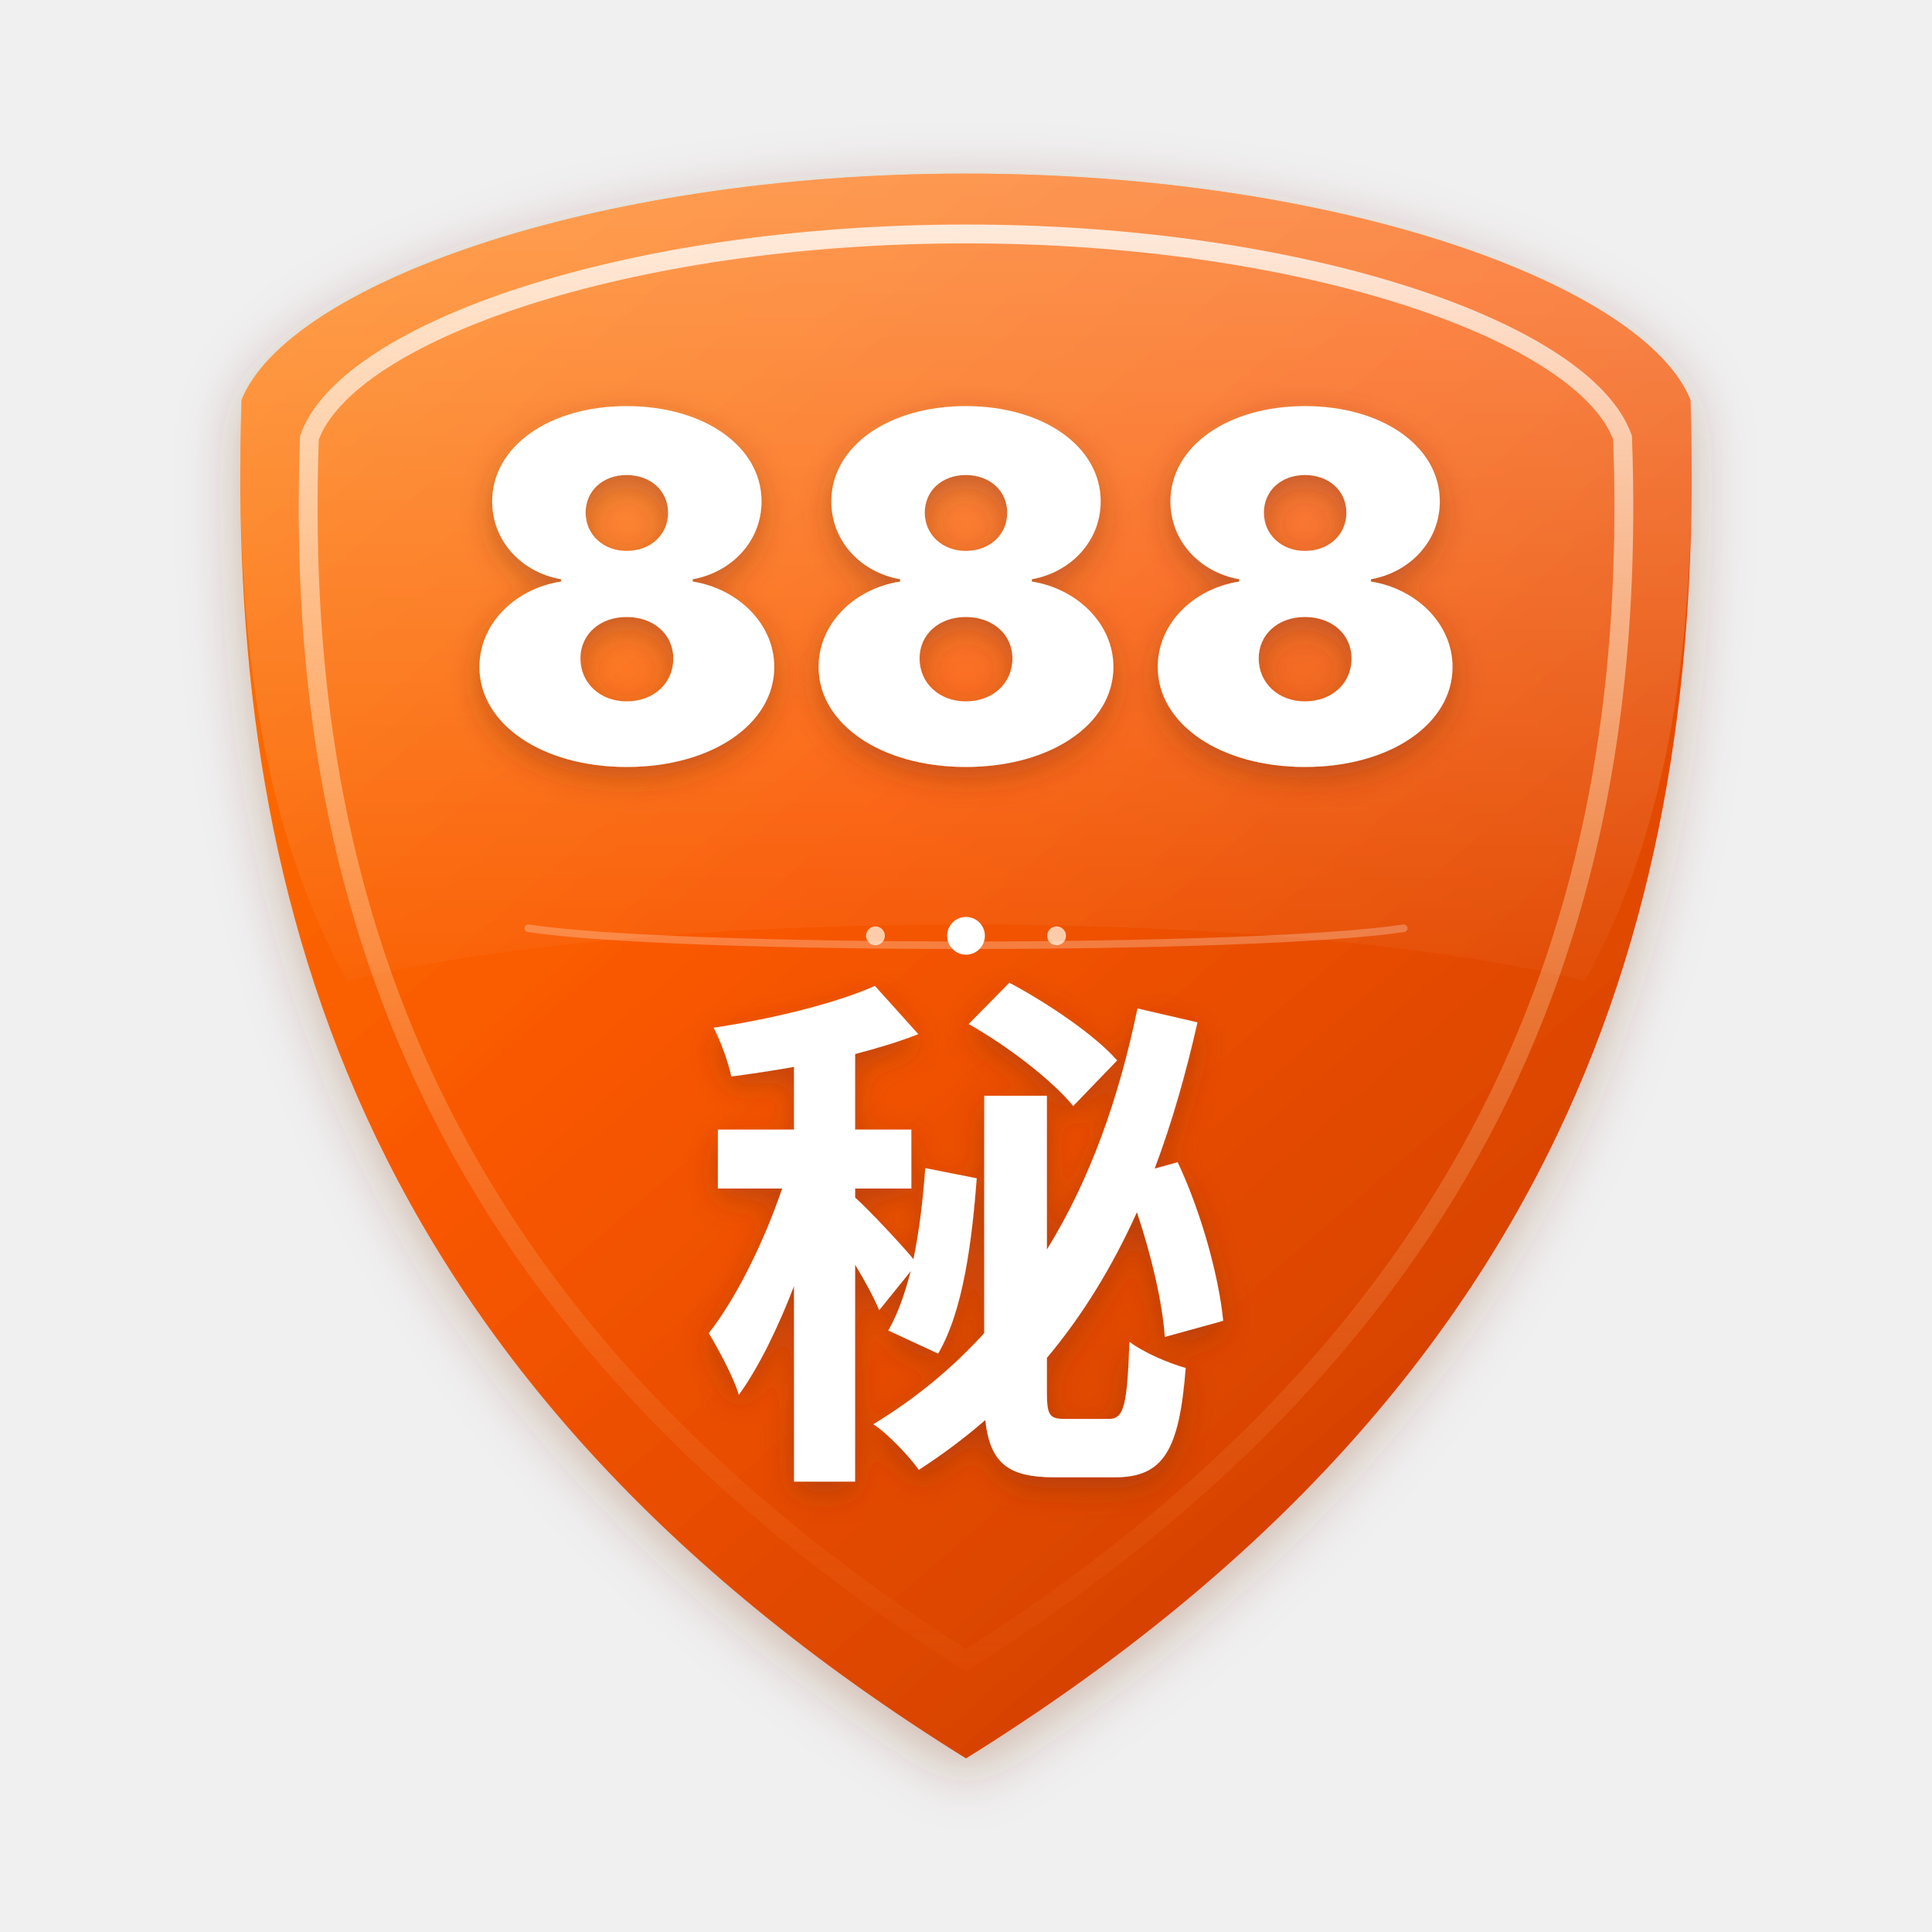
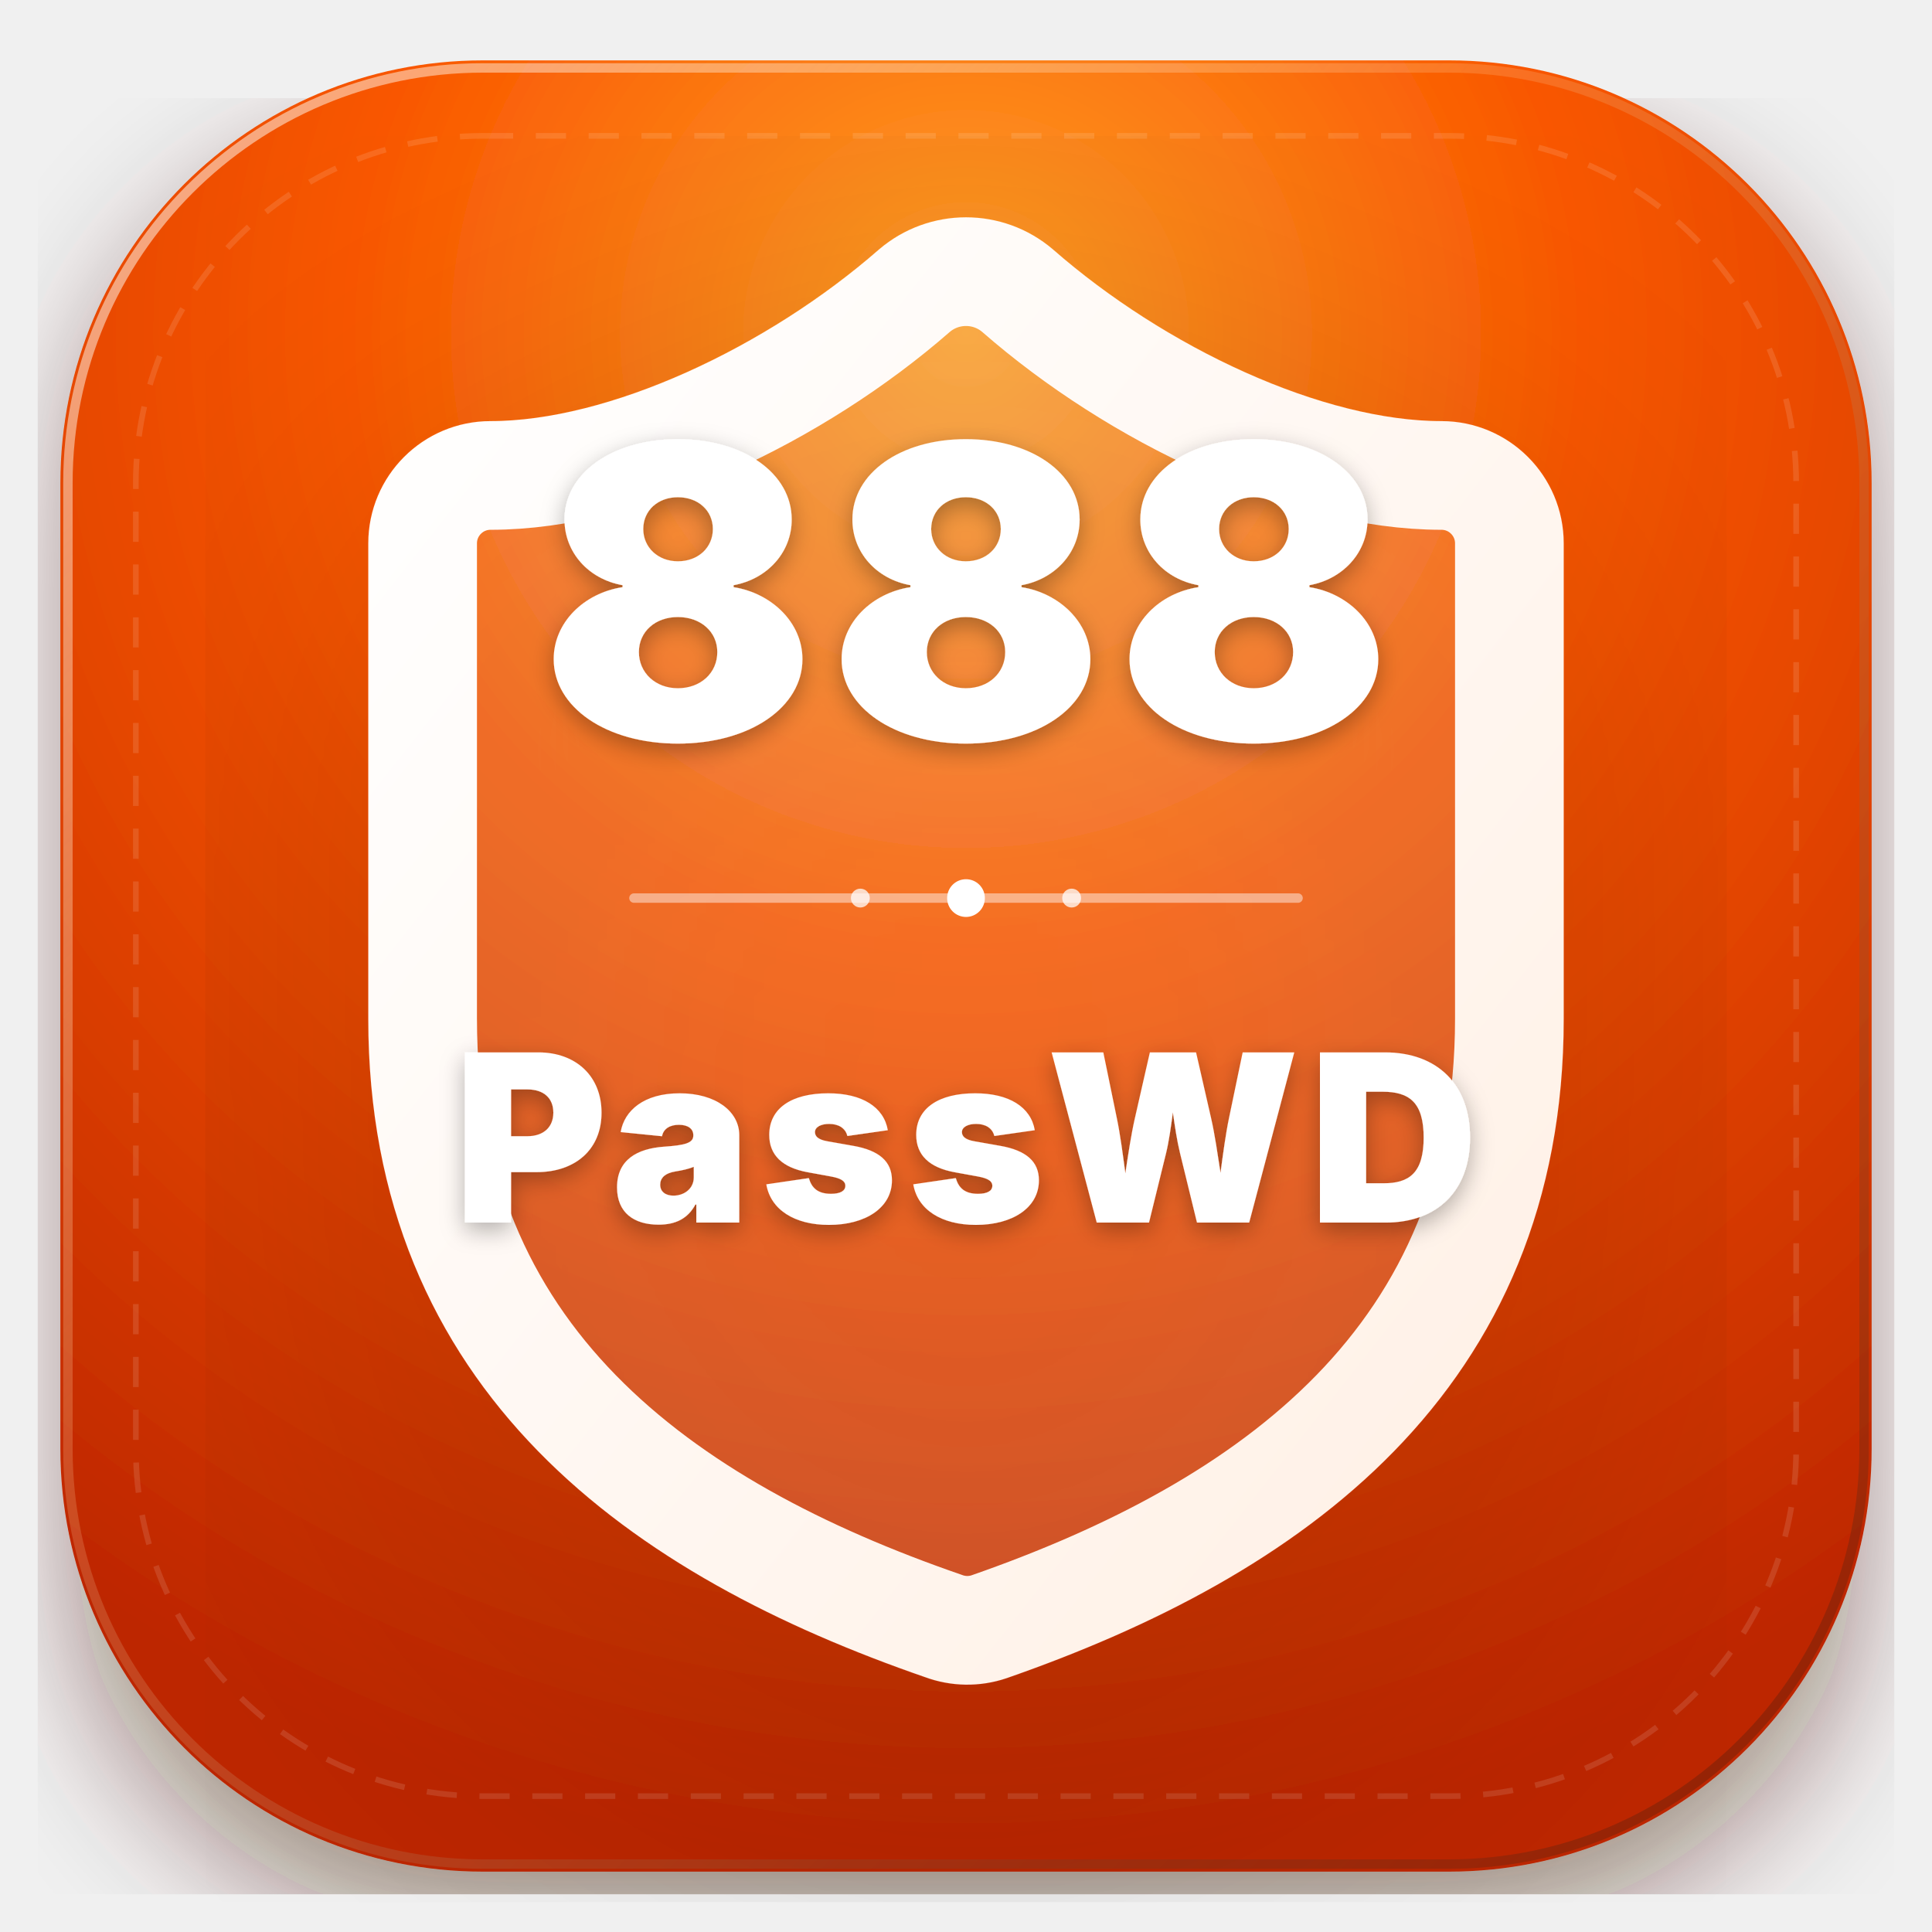
<svg xmlns="http://www.w3.org/2000/svg" width="512" height="512" viewBox="0 0 512 512" fill="none">
  <defs>
-     <linearGradient id="shieldGradA1" x1="64" y1="36" x2="448" y2="480" gradientUnits="userSpaceOnUse">
-       <stop offset="0%" stop-color="#FF7A00" />
-       <stop offset="42%" stop-color="#F95700" />
-       <stop offset="100%" stop-color="#C23600" />
+     <radialGradient id="fullOrangeBg" cx="50%" cy="15%" r="85%">
+       <stop offset="0%" stop-color="#FFA028" />
+       <stop offset="40%" stop-color="#F95700" />
+       <stop offset="100%" stop-color="#BD2600" />
+     </radialGradient>
+     <linearGradient id="orangeTileRim" x1="0%" y1="0%" x2="100%" y2="100%">
+       <stop offset="0%" stop-color="#FFFFFF" stop-opacity="0.6" />
+       <stop offset="40%" stop-color="#FED7AA" stop-opacity="0.2" />
+       <stop offset="100%" stop-color="#000000" stop-opacity="0.25" />
    </linearGradient>
-     <linearGradient id="specularGlowA1" x1="256" y1="46" x2="256" y2="280" gradientUnits="userSpaceOnUse">
-       <stop offset="0%" stop-color="#FFFFFF" stop-opacity="0.32" />
-       <stop offset="100%" stop-color="#FFFFFF" stop-opacity="0" />
+     <linearGradient id="shieldWhiteGrad" x1="0%" y1="0%" x2="100%" y2="100%">
+       <stop offset="0%" stop-color="#FFFFFF" />
+       <stop offset="100%" stop-color="#FFF0E5" />
    </linearGradient>
-     <linearGradient id="edgeGlowA1" x1="256" y1="48" x2="256" y2="460" gradientUnits="userSpaceOnUse">
-       <stop offset="0%" stop-color="#FFFFFF" stop-opacity="0.85" />
-       <stop offset="45%" stop-color="#FED7AA" stop-opacity="0.4" />
-       <stop offset="100%" stop-color="#EA580C" stop-opacity="0.1" />
-     </linearGradient>
-     <filter id="shieldShadowA1" x="20" y="20" width="472" height="480" filterUnits="userSpaceOnUse" color-interpolation-filters="sRGB">
-       <feDropShadow dx="0" dy="16" stdDeviation="20" flood-color="#431407" flood-opacity="0.45" />
-       <feDropShadow dx="0" dy="4" stdDeviation="8" flood-color="#7C2D12" flood-opacity="0.3" />
+     <filter id="tileGlowShadow" x="10" y="10" width="492" height="492" filterUnits="userSpaceOnUse">
+       <feDropShadow dx="0" dy="16" stdDeviation="18" flood-color="#431407" flood-opacity="0.45" />
    </filter>
-     <filter id="textGlowA1" x="-20%" y="-20%" width="140%" height="140%">
-       <feDropShadow dx="0" dy="3" stdDeviation="4" flood-color="#7C2D12" flood-opacity="0.4" />
+     <filter id="shieldElementsShadow" x="-20%" y="-20%" width="140%" height="140%">
+       <feDropShadow dx="0" dy="8" stdDeviation="10" flood-color="#601802" flood-opacity="0.55" />
+       <feDropShadow dx="0" dy="2" stdDeviation="3" flood-color="#000000" flood-opacity="0.3" />
    </filter>
  </defs>
-   <path d="M256 46C356 46 436 76 448 106C452 234 420 364 256 466C92 364 60 234 64 106C76 76 156 46 256 46Z" fill="url(#shieldGradA1)" filter="url(#shieldShadowA1)" />
-   <path d="M256 46C356 46 436 76 448 106C450 170 442 220 420 260C340 240 172 240 92 260C70 220 62 170 64 106C76 76 156 46 256 46Z" fill="url(#specularGlowA1)" />
-   <path d="M256 62C346 62 420 88 430 116C434 228 404 346 256 440C108 346 78 228 82 116C92 88 166 62 256 62Z" stroke="url(#edgeGlowA1)" stroke-width="5" stroke-linecap="round" fill="none" />
-   <path d="M140 246C180 252 332 252 372 246" stroke="#FFFFFF" stroke-opacity="0.25" stroke-width="2" stroke-linecap="round" />
-   <circle cx="256" cy="248" r="5" fill="#FFFFFF" />
-   <circle cx="232" cy="248" r="2.5" fill="#FFEAD5" opacity="0.8" />
-   <circle cx="280" cy="248" r="2.5" fill="#FFEAD5" opacity="0.8" />
-   <text x="256" y="202" font-family="system-ui, -apple-system, BlinkMacSystemFont, 'SF Pro Display', 'Inter', sans-serif" font-weight="900" font-size="128" letter-spacing="3" fill="#FFFFFF" text-anchor="middle" filter="url(#textGlowA1)">888</text>
-   <text x="256" y="380" font-family="system-ui, -apple-system, BlinkMacSystemFont, 'SF Pro Display', 'PingFang SC', 'Hiragino Sans GB', 'Microsoft YaHei', sans-serif" font-weight="900" font-size="142" fill="#FFFFFF" text-anchor="middle" filter="url(#textGlowA1)">秘</text>
+   <rect x="16" y="16" width="480" height="480" rx="112" fill="url(#fullOrangeBg)" filter="url(#tileGlowShadow)" />
+   <rect x="18" y="18" width="476" height="476" rx="110" stroke="url(#orangeTileRim)" stroke-width="2.5" />
+   <rect x="36" y="36" width="440" height="440" rx="92" stroke="#FFFFFF" stroke-opacity="0.12" stroke-width="1.5" stroke-dasharray="8 6" />
+   <g transform="translate(256, 252) scale(18) translate(-12, -12)" filter="url(#shieldElementsShadow)">
+     <path d="M20 13c0 5-3.5 7.5-7.66 8.95a1 1 0 0 1-.67-.01C7.5 20.5 4 18 4 13V6a1 1 0 0 1 1-1c2 0 4.5-1.2 6.24-2.72a1.17 1.17 0 0 1 1.52 0C14.51 3.81 17 5 19 5a1 1 0 0 1 1 1z" stroke="url(#shieldWhiteGrad)" stroke-width="1.6" stroke-linecap="round" stroke-linejoin="round" fill="#FFFFFF" fill-opacity="0.12" />
+   </g>
+   <line x1="168" y1="238" x2="344" y2="238" stroke="#FFFFFF" stroke-opacity="0.45" stroke-width="2.5" stroke-linecap="round" />
+   <circle cx="256" cy="238" r="5" fill="#FFFFFF" />
+   <circle cx="228" cy="238" r="2.5" fill="#FFFFFF" opacity="0.75" />
+   <circle cx="284" cy="238" r="2.5" fill="#FFFFFF" opacity="0.75" />
+   <text x="256" y="196" font-family="system-ui, -apple-system, BlinkMacSystemFont, 'SF Pro Display', 'Inter', sans-serif" font-weight="900" font-size="108" letter-spacing="3" fill="#FFFFFF" text-anchor="middle" filter="url(#shieldElementsShadow)">888</text>
+   <text x="256" y="324" font-family="system-ui, -apple-system, BlinkMacSystemFont, 'SF Pro Display', 'Inter', sans-serif" font-weight="900" font-size="62" letter-spacing="2.5" fill="#FFFFFF" text-anchor="middle" filter="url(#shieldElementsShadow)">PassWD</text>
</svg>
